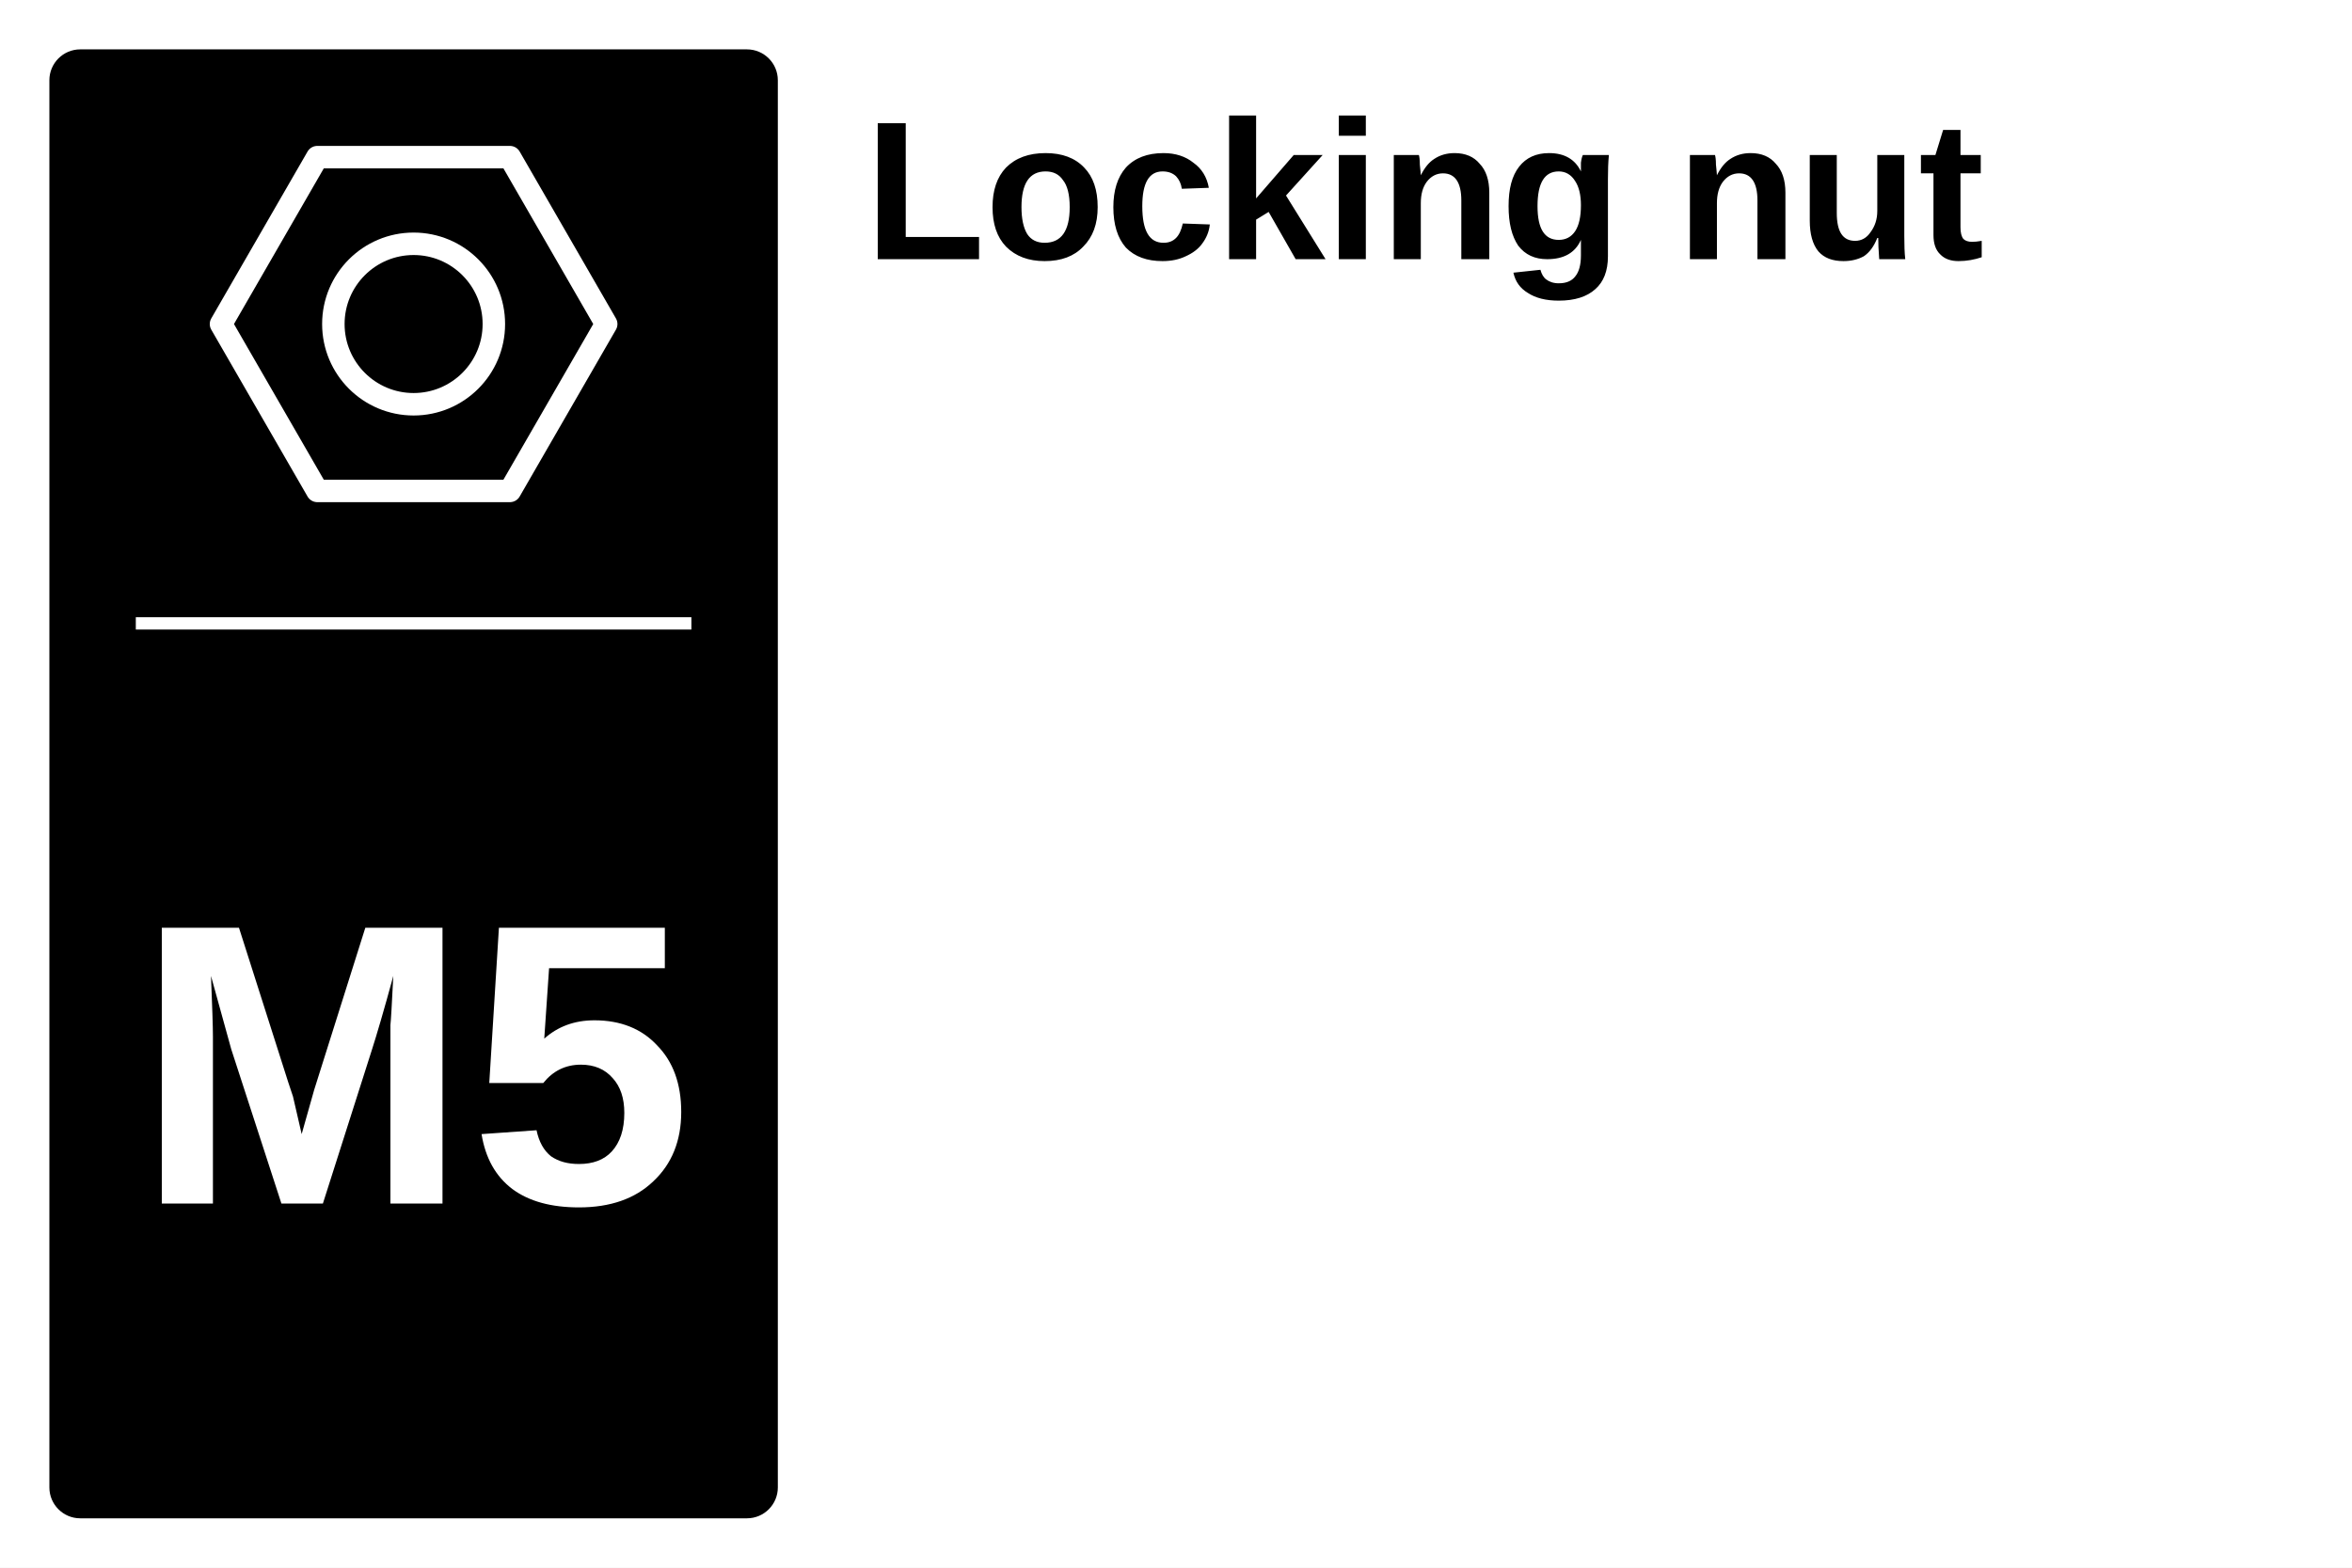
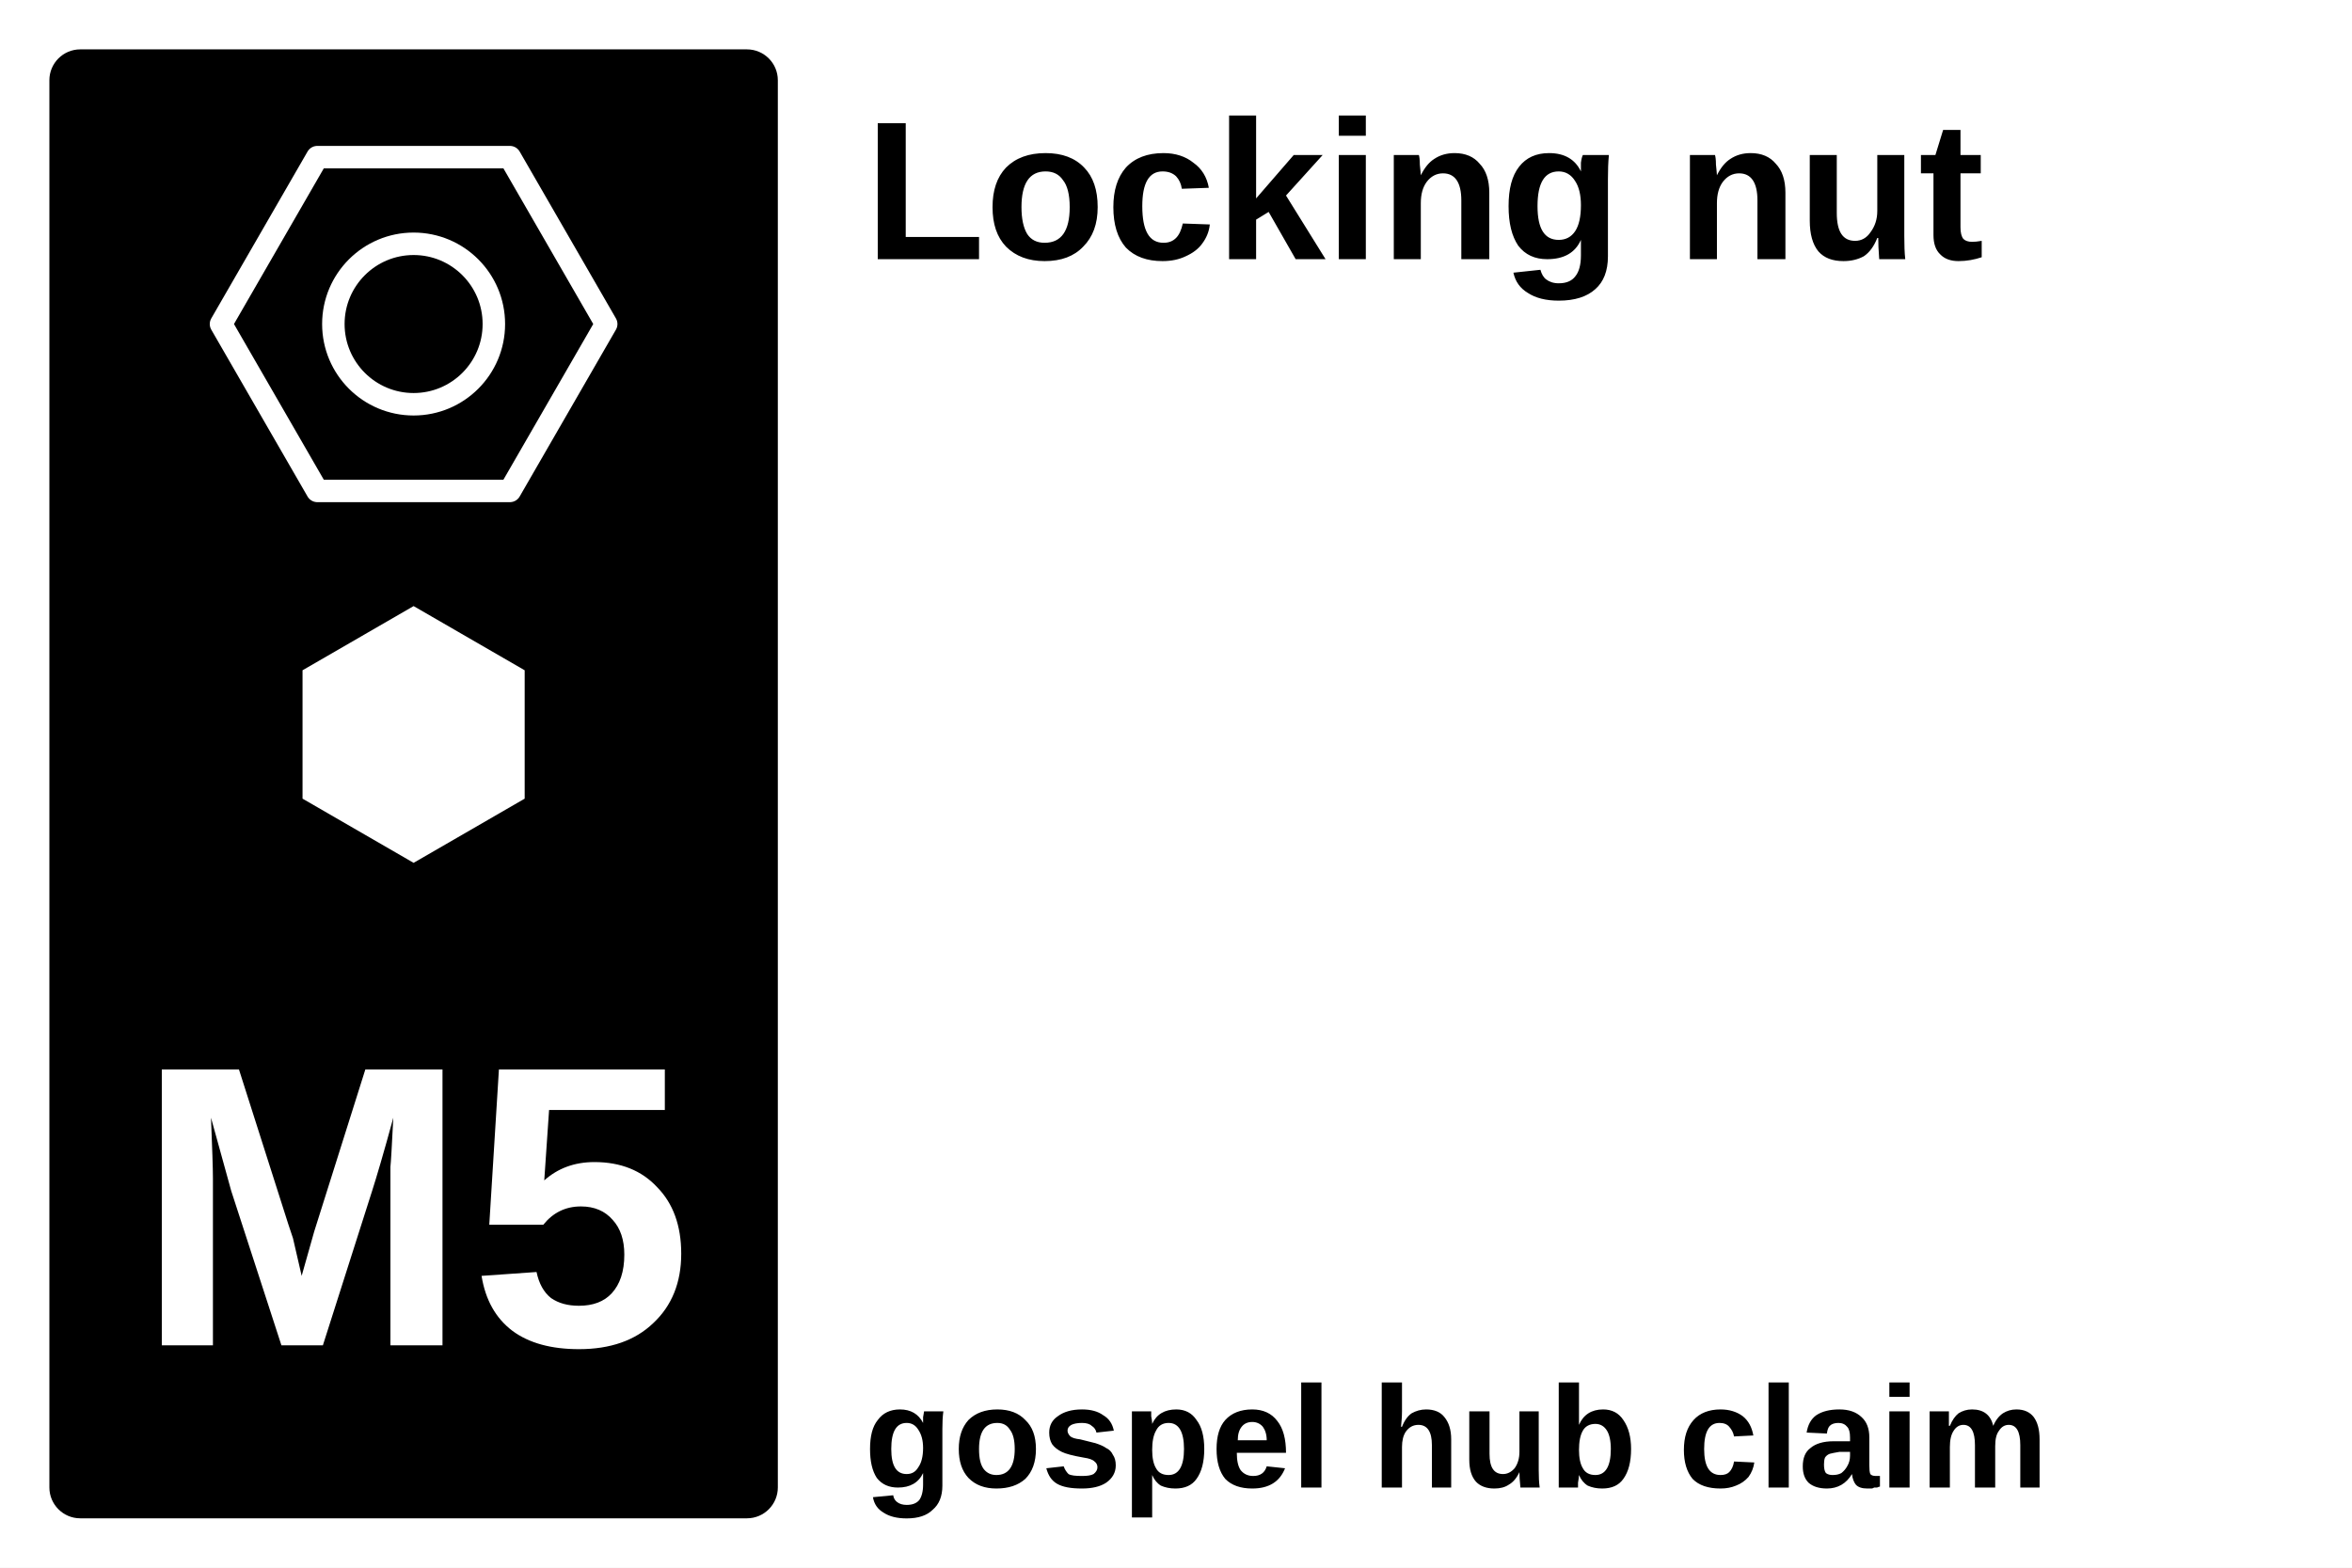
<svg xmlns="http://www.w3.org/2000/svg" width="38.1mm" height="25.4mm" viewBox="0 0 38.1 25.4" role="img" aria-labelledby="title">
  <rect width="38.1" height="25.4" fill="#ffffff" />
  <g font-family="Arial, Liberation Sans, sans-serif" fill="#000000">
    <rect x="0.8" y="0.8" width="11.8" height="23.8" rx="0.5" fill="#000000" />
    <svg id="hardware-diagram" x="1.5" y="1.6" width="10.4" height="7.3" viewBox="0 0 20 14">
      <g fill="none" stroke="#ffffff" stroke-width="0.7" stroke-linejoin="round" stroke-linecap="round">
        <path d="M7 1.8H13L16 7L13 12.2H7L4 7Z" />
        <circle cx="10" cy="7" r="2.5" />
      </g>
    </svg>
-     <path d="M2.2 10.1H11.2" stroke="#ffffff" stroke-width="0.2" />
-     <text id="thread" x="6.7" y="19.5" fill="#ffffff" text-anchor="middle" font-size="6.5" font-weight="700">M5</text>
+     <svg id="drive-symbol" x="4.1" y="9.3" width="5.2" height="5.2" viewBox="0 0 10 10">
+       <path d="M5 1L8.46 3V7L5 9L1.54 7V3Z" fill="#ffffff" />
+     </svg>
+     <text id="thread" x="6.7" y="21.8" fill="#ffffff" text-anchor="middle" font-size="6.5" font-weight="700">M5</text>
    <text id="name-1" x="14" y="4.2" font-size="3.2" font-weight="700">Locking nut</text>
+     <text id="bip39" x="14" y="24.1" font-size="2.35" font-weight="700">gospel hub claim</text>
  </g>
</svg>
